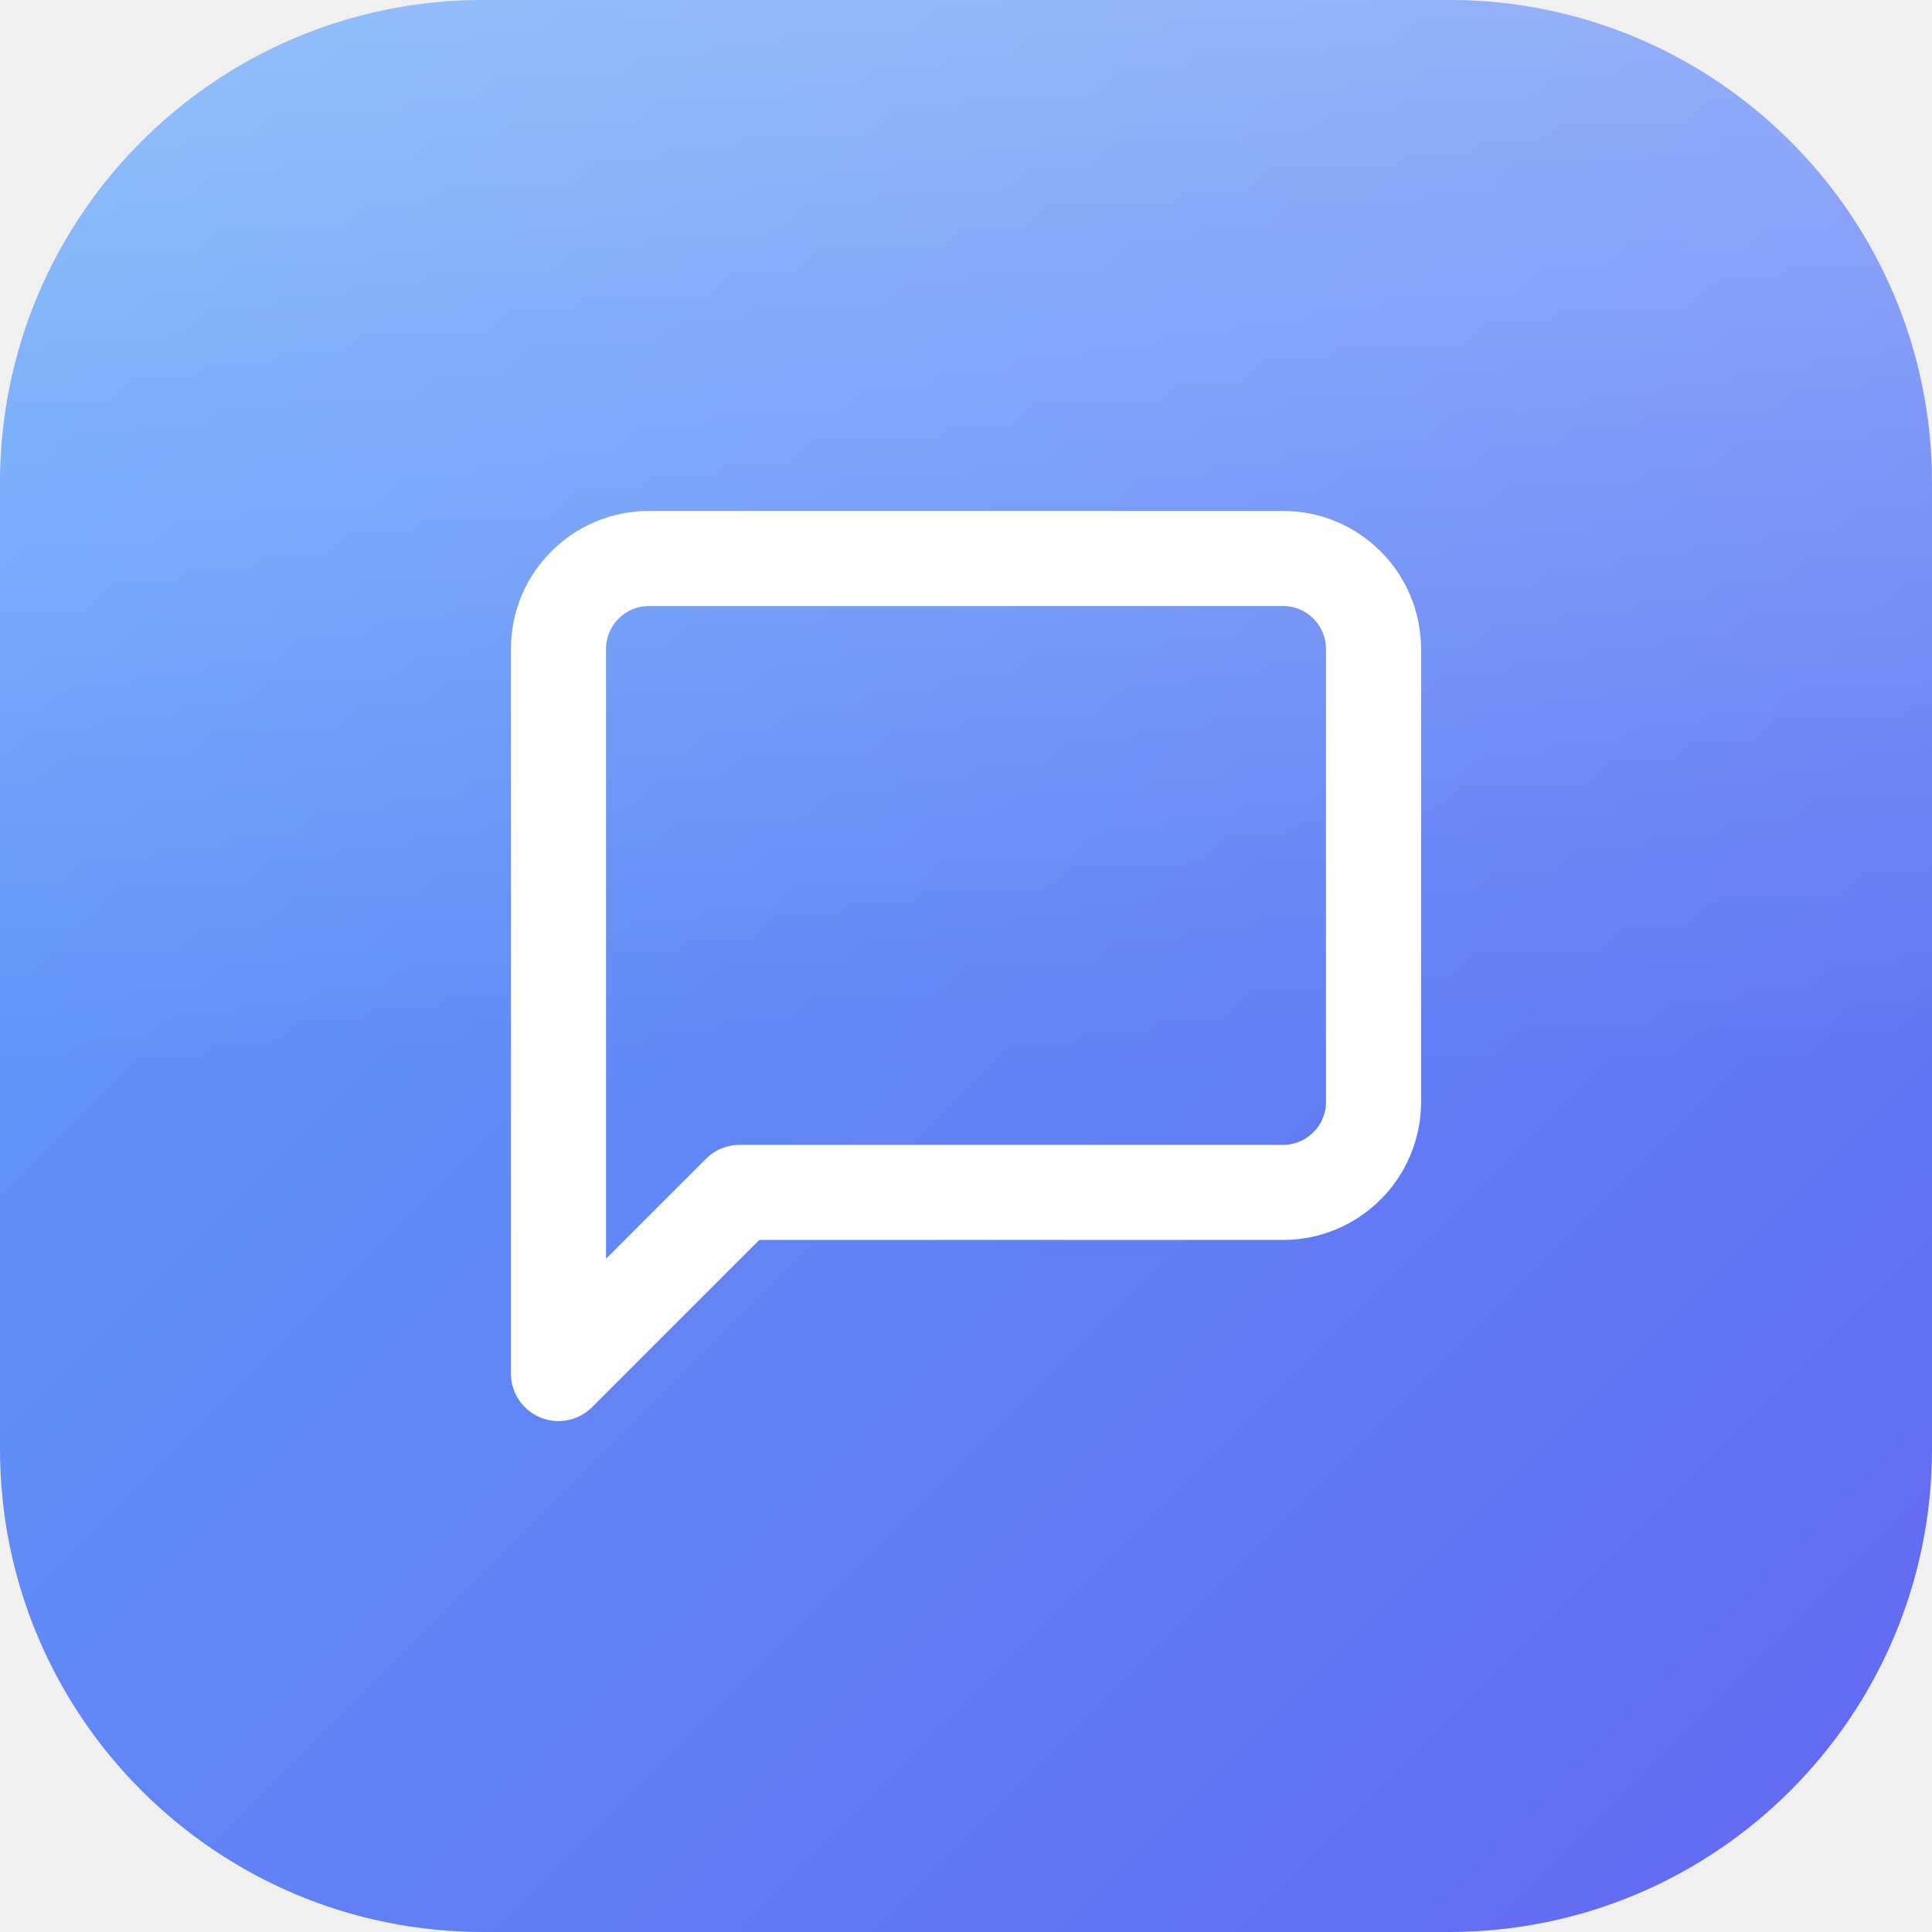
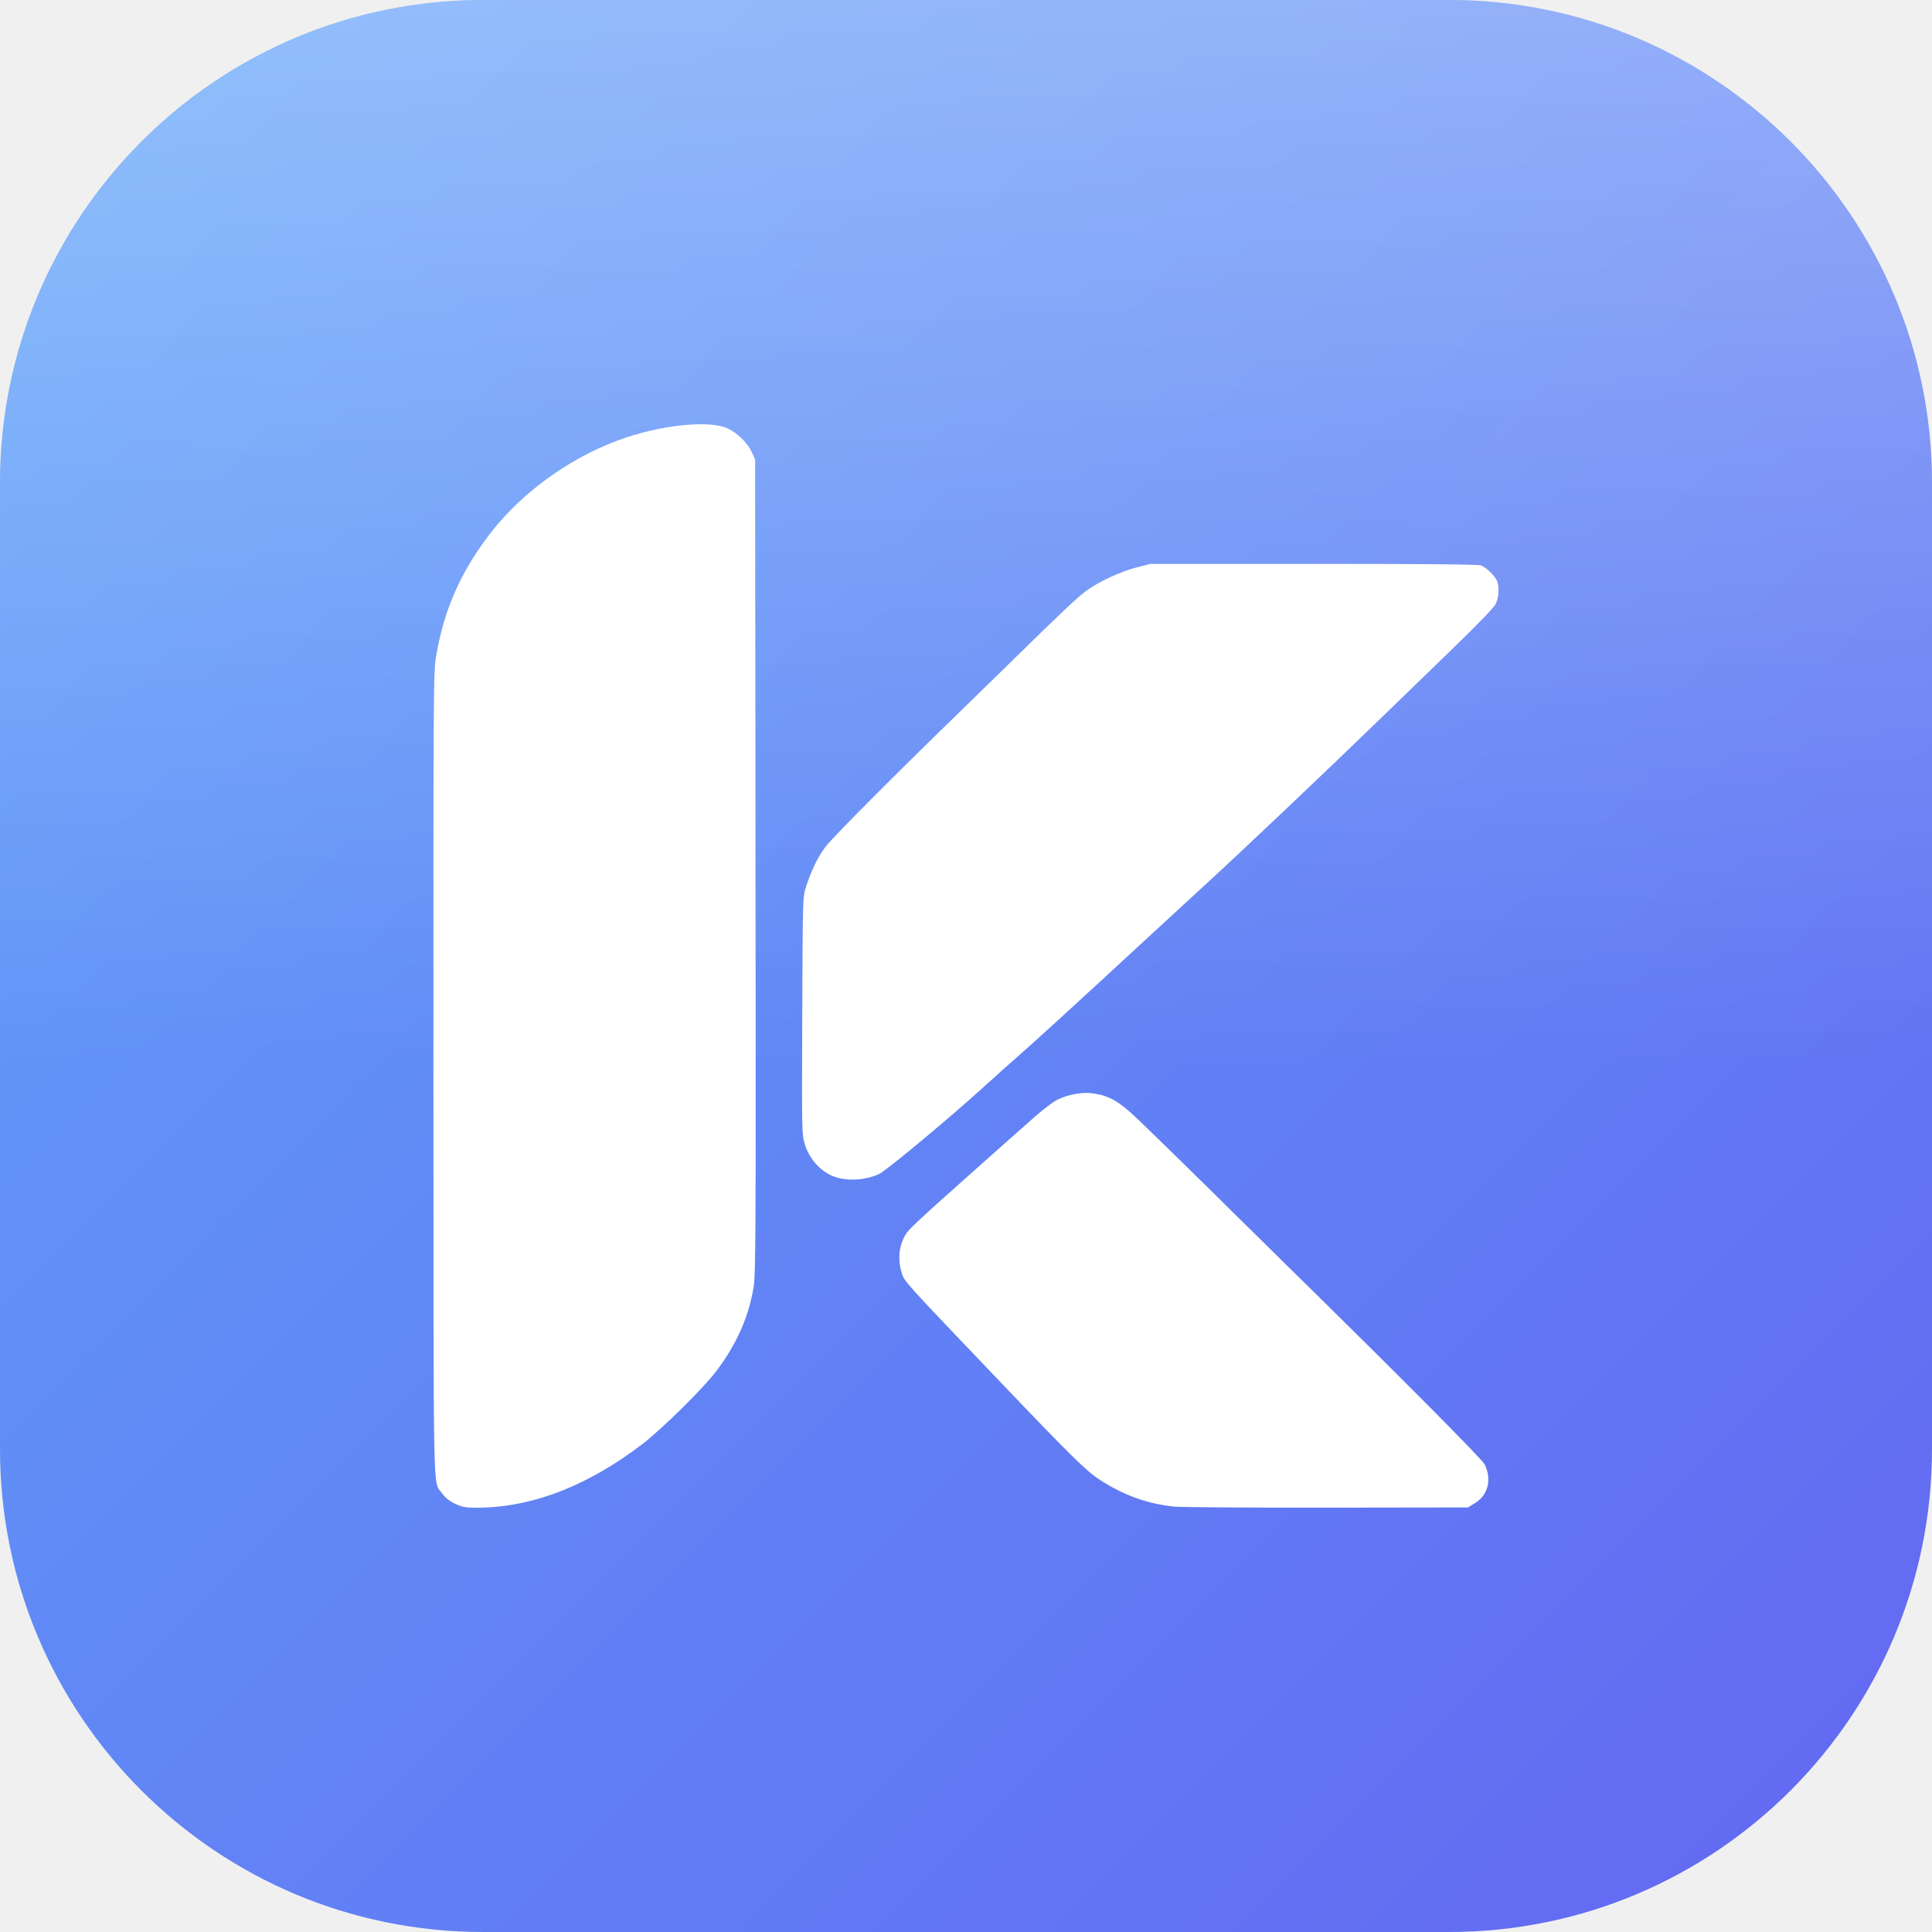
<svg xmlns="http://www.w3.org/2000/svg" viewBox="0 0 64 64">
  <defs>
    <linearGradient id="bg" x1="0" y1="0" x2="1" y2="1">
      <stop offset="0" stop-color="#60a5fa" />
      <stop offset="1" stop-color="#6366f1" />
    </linearGradient>
    <linearGradient id="shine" x1="0" y1="0" x2="0" y2="1">
      <stop offset="0" stop-color="#fff" stop-opacity=".32" />
      <stop offset=".55" stop-color="#fff" stop-opacity="0" />
    </linearGradient>
  </defs>
  <rect width="64" height="64" rx="16" fill="url(#bg)" />
  <rect width="64" height="64" rx="16" fill="url(#shine)" />
-   <g transform="translate(14 14) scale(1.5)" fill="none" stroke="#fff" stroke-width="2.1" stroke-linecap="round" stroke-linejoin="round">
-     <path d="M21 15a2 2 0 0 1-2 2H7l-4 4V5a2 2 0 0 1 2-2h14a2 2 0 0 1 2 2z" />
-   </g>
+   <path transform="translate(12.434 12.745) scale(0.18023)" fill="#fff" d="m 15.779,206.128 c -1.657,-0.547 -2.84,-1.369 -3.647,-2.534 -1.544,-2.228 -1.441,3.191 -1.454,-76.916 -0.011,-72.878 -0.005,-73.9 0.522,-76.979 1.435,-8.396 4.497,-15.314 9.883,-22.332 6.11,-7.962 15.71,-14.683 25.435,-17.806 7.165,-2.301 15.026,-2.975 18.192,-1.559 1.745,0.78 3.72,2.708 4.467,4.36 l 0.624,1.379 0.076,74.745 c 0.07,68.136 0.038,74.978 -0.356,77.378 -0.896,5.459 -3.082,10.403 -6.783,15.341 -2.39,3.189 -10.175,10.865 -13.829,13.636 -9.643,7.312 -19.343,11.19 -28.85,11.537 -2.261,0.082 -3.493,0.011 -4.28,-0.249 z m 131.005,0.07 c -4.886,-0.52 -9.207,-2.073 -13.547,-4.869 -2.557,-1.647 -5.216,-4.262 -18.699,-18.388 -17.531,-18.366 -17.241,-18.046 -17.758,-19.603 -0.845,-2.541 -0.536,-5.339 0.809,-7.333 0.592,-0.878 2.665,-2.834 8.463,-7.989 1.719,-1.528 3.853,-3.433 4.743,-4.233 0.89,-0.8 2.984,-2.663 4.653,-4.138 1.669,-1.476 4.257,-3.767 5.751,-5.091 1.494,-1.324 3.324,-2.716 4.068,-3.093 2.07,-1.049 4.727,-1.519 6.781,-1.199 2.943,0.458 4.718,1.504 8.19,4.828 3.187,3.051 13.305,12.956 17.128,16.767 1.17,1.167 6.057,5.978 10.859,10.691 19.731,19.365 35.125,34.852 35.64,35.852 1.399,2.72 0.676,5.674 -1.752,7.16 l -1.302,0.797 -25.95,0.034 c -14.273,0.018 -26.907,-0.068 -28.077,-0.193 z m -61.658,-60.405 c -2.813,-0.683 -5.256,-3.143 -6.213,-6.258 -0.52,-1.69 -0.531,-2.3 -0.449,-23.548 0.082,-21.254 0.099,-21.857 0.636,-23.533 1.005,-3.135 2.223,-5.658 3.64,-7.536 1.28,-1.697 12.821,-13.288 25.029,-25.138 2.692,-2.613 7.038,-6.854 9.657,-9.424 8.188,-8.035 11.488,-11.157 13.046,-12.342 2.226,-1.693 6.432,-3.671 9.418,-4.429 l 2.607,-0.661 h 29.979 c 20.497,0 30.215,0.089 30.724,0.281 0.904,0.341 2.373,1.707 2.884,2.683 0.516,0.985 0.459,3.042 -0.119,4.313 -0.331,0.727 -2.916,3.418 -8.261,8.599 -4.279,4.147 -9.685,9.387 -12.014,11.644 -11.563,11.205 -26.824,25.675 -33.623,31.88 -1.754,1.601 -7.118,6.542 -11.921,10.98 -11.491,10.62 -19.228,17.686 -22.323,20.388 -1.382,1.207 -3.704,3.282 -5.159,4.611 -6.595,6.025 -18.66,16.097 -20.082,16.765 -2.199,1.034 -5.049,1.312 -7.455,0.727 z" />
</svg>
